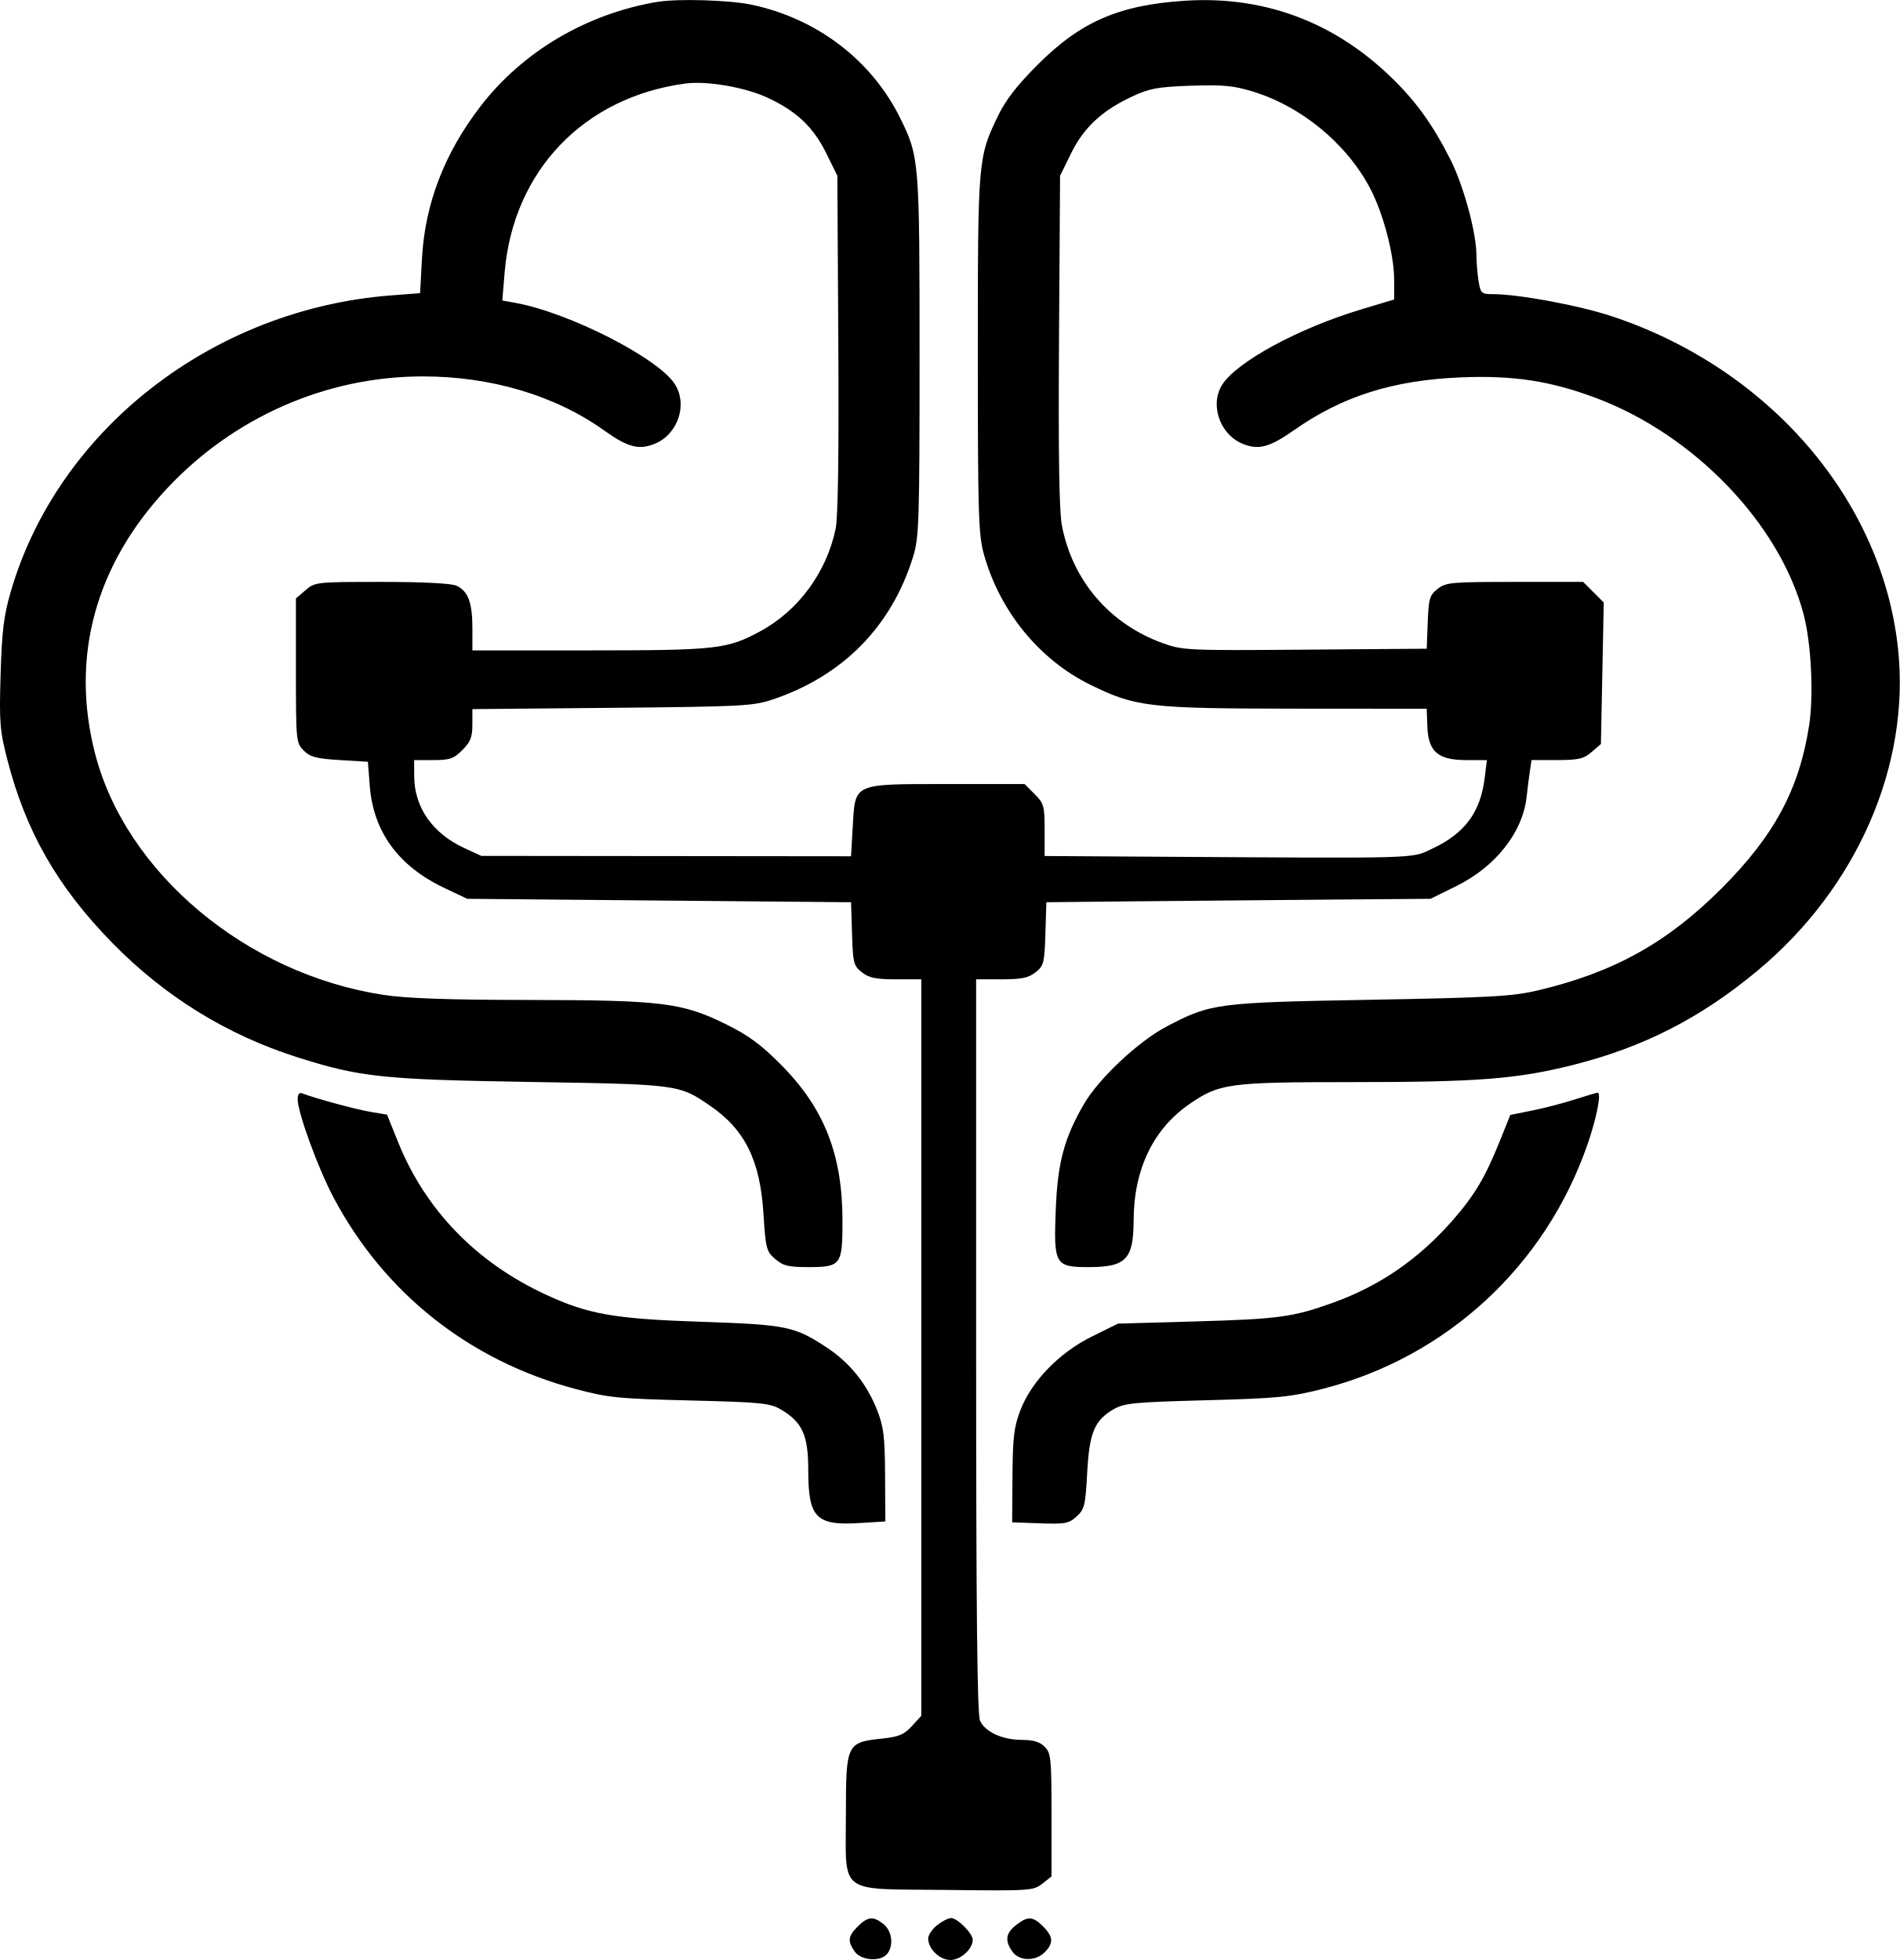
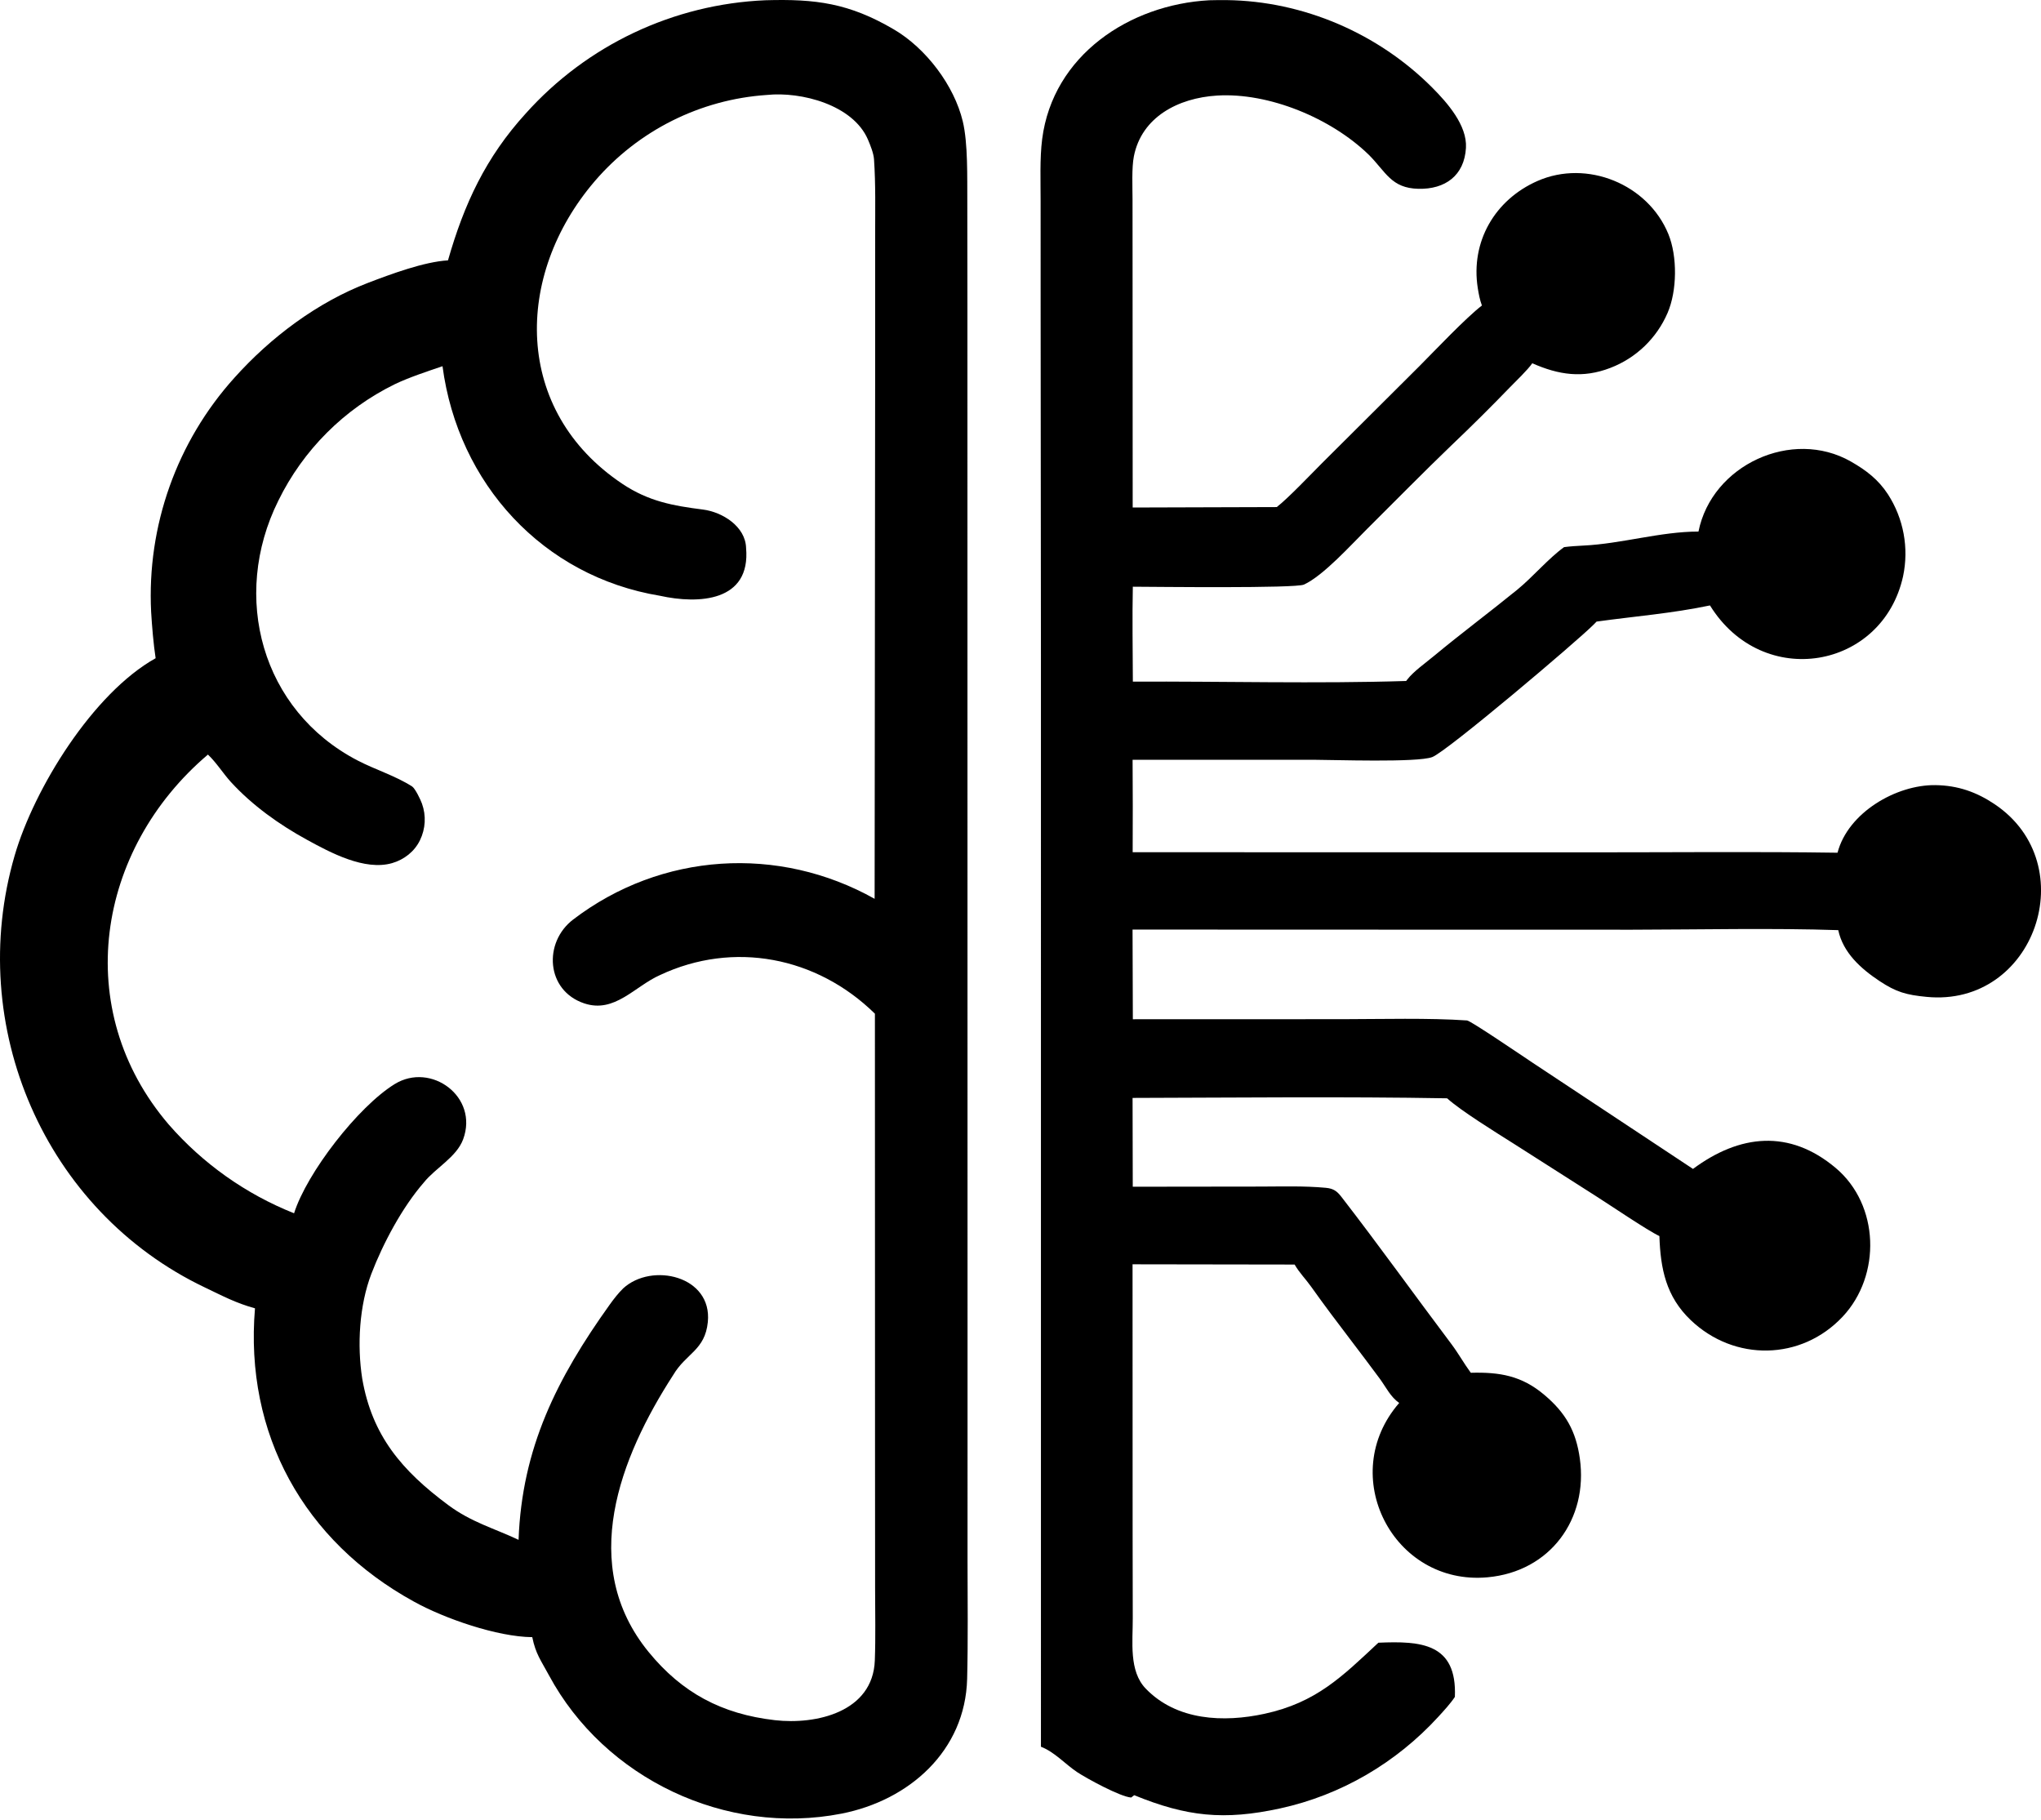
- <svg xmlns="http://www.w3.org/2000/svg" id="svg" version="1.1" viewBox="0 0 290.736 300" width="290.736" height="300">
-   <g id="svg" fill="currentColor" fill-rule="evenodd" stroke="none" stroke-width="1" stroke-linecap="butt" stroke-linejoin="miter" stroke-miterlimit="10" stroke-dasharray="" stroke-dashoffset="0" font-family="none" font-weight="none" font-size="none" text-anchor="none" style="mix-blend-mode: normal">
-     <path d="M100.612,0.282c-10.843,1.823 -20.62,7.594 -27.077,15.985c-5.524,7.179 -8.502,14.923 -8.96,23.302l-0.289,5.303l-4.422,0.34c-27.355,2.103 -51.055,20.588 -58.241,45.426c-1.043,3.605 -1.336,6.011 -1.53,12.585c-0.219,7.4 -0.125,8.578 1.055,13.149c2.829,10.959 7.655,19.373 16.023,27.933c8.039,8.223 17.546,14.098 28.38,17.536c9.563,3.035 13.028,3.401 35.658,3.765c22.628,0.363 22.709,0.374 27.483,3.659c5.318,3.659 7.627,8.336 8.142,16.493c0.338,5.367 0.447,5.785 1.799,6.948c1.211,1.041 2.012,1.238 5.043,1.238c5.022,0 5.252,-0.309 5.252,-7.033c0,-10.195 -2.779,-17.26 -9.421,-23.956c-3.044,-3.068 -4.974,-4.488 -8.409,-6.183c-6.71,-3.311 -9.788,-3.691 -30.152,-3.716c-12.392,-0.015 -18.719,-0.238 -22.287,-0.782c-20.935,-3.199 -39.392,-18.647 -44.106,-36.913c-3.816,-14.789 0.027,-28.906 11.069,-40.663c10.218,-10.879 24.311,-17.055 38.985,-17.084c10.502,-0.021 20.374,2.917 27.893,8.302c3.58,2.564 5.309,3.007 7.753,1.986c3.493,-1.459 4.999,-5.955 3.04,-9.077c-2.499,-3.983 -16.151,-10.959 -24.386,-12.461l-2.039,-0.372l0.355,-4.258c1.297,-15.551 12.095,-26.859 27.642,-28.946c3.269,-0.439 9.019,0.536 12.489,2.119c4.444,2.027 7.104,4.518 9.056,8.482l1.73,3.514l0.15,25.663c0.099,16.765 -0.044,26.599 -0.41,28.363c-1.38,6.649 -5.686,12.519 -11.495,15.672c-5.103,2.769 -6.625,2.941 -26.132,2.948l-17.96,0.006v-3.384c0,-3.941 -0.663,-5.711 -2.442,-6.522c-0.797,-0.363 -5.112,-0.582 -11.45,-0.582c-9.996,0 -10.197,0.022 -11.643,1.265l-1.471,1.266v11.043c0,10.786 0.028,11.07 1.192,12.237c0.99,0.992 1.924,1.239 5.506,1.457l4.314,0.262l0.289,3.716c0.547,7.015 4.395,12.275 11.415,15.6l3.503,1.66l29.366,0.262l29.366,0.262l0.15,4.828c0.14,4.487 0.246,4.904 1.513,5.899c1.092,0.859 2.129,1.072 5.224,1.072h3.862v56.363v56.363l-1.442,1.578c-1.192,1.304 -1.988,1.636 -4.588,1.912c-5.39,0.572 -5.506,0.814 -5.506,11.506c0,12.567 -1.452,11.463 15.321,11.659c12.894,0.15 13.361,0.121 14.73,-0.956l1.413,-1.111v-9.401c0,-8.702 -0.078,-9.479 -1.049,-10.45c-0.745,-0.745 -1.748,-1.049 -3.46,-1.049c-2.993,0 -5.645,-1.21 -6.43,-2.934c-0.435,-0.954 -0.597,-16.572 -0.597,-57.395v-56.085h3.862c3.095,0 4.133,-0.213 5.224,-1.072c1.266,-0.996 1.373,-1.412 1.513,-5.899l0.15,-4.828l12.323,-0.128c6.778,-0.071 20.005,-0.189 29.395,-0.262l17.072,-0.134l4.001,-1.978c5.975,-2.954 10.124,-8.239 10.702,-13.632c0.131,-1.221 0.354,-2.986 0.497,-3.924l0.259,-1.704h3.88c3.313,0 4.089,-0.179 5.307,-1.228l1.427,-1.228l0.217,-10.831l0.217,-10.831l-1.575,-1.575l-1.575,-1.575h-10.457c-9.732,0 -10.552,0.074 -11.818,1.07c-1.223,0.962 -1.375,1.477 -1.513,5.113l-0.153,4.043l-18.616,0.145c-17.957,0.14 -18.727,0.105 -21.762,-0.989c-8.147,-2.937 -13.845,-9.585 -15.456,-18.034c-0.413,-2.169 -0.55,-10.971 -0.438,-28.329l0.162,-25.183l1.707,-3.467c1.948,-3.957 4.74,-6.538 9.419,-8.708c2.587,-1.2 3.896,-1.436 8.915,-1.608c4.861,-0.167 6.501,-0.013 9.439,0.886c7.431,2.274 14.28,7.899 17.912,14.713c2.05,3.846 3.736,10.242 3.736,14.172v2.949l-4.992,1.5c-9.636,2.895 -19.119,8.036 -21.34,11.57c-1.908,3.036 -0.355,7.553 3.091,8.993c2.445,1.022 4.154,0.582 7.862,-2.024c7.455,-5.239 15.172,-7.686 25.604,-8.118c8.013,-0.332 13.717,0.542 20.713,3.174c15.031,5.655 28.101,19.298 31.723,33.115c1.173,4.475 1.559,12.381 0.832,17.031c-1.53,9.773 -5.337,16.847 -13.413,24.922c-8.302,8.301 -16.452,12.829 -28.023,15.572c-3.943,0.934 -7.083,1.112 -25.729,1.452c-23.574,0.429 -24.355,0.532 -31.153,4.093c-4.294,2.25 -10.382,7.959 -12.641,11.855c-3.045,5.253 -4.037,8.969 -4.324,16.2c-0.332,8.361 -0.1,8.771 4.972,8.771c5.788,0 6.924,-1.17 6.947,-7.155c0.03,-7.828 3.005,-14.005 8.587,-17.834c4.566,-3.133 6.015,-3.327 24.768,-3.327c19.236,0 25.259,-0.464 33.783,-2.6c10.888,-2.73 19.632,-7.198 28.407,-14.517c15.193,-12.672 23.349,-31.431 21.428,-49.281c-2.449,-22.747 -19.719,-42.813 -43.72,-50.801c-5.055,-1.682 -14.33,-3.41 -18.305,-3.41c-1.708,0 -1.853,-0.132 -2.156,-1.966c-0.179,-1.081 -0.329,-2.91 -0.335,-4.064c-0.016,-3.442 -2.004,-10.702 -4.009,-14.637c-2.854,-5.6 -5.456,-9.148 -9.521,-12.983c-8.679,-8.188 -19.241,-12.018 -31.045,-11.259c-10.107,0.65 -15.962,3.188 -22.549,9.775c-3.184,3.184 -4.926,5.431 -6.097,7.866c-3.052,6.347 -3.08,6.678 -3.08,36.445c0,24.422 0.096,27.617 0.923,30.612c2.401,8.689 8.453,16.132 16.236,19.969c6.991,3.446 8.943,3.674 31.609,3.689l19.927,0.014l0.102,2.749c0.142,3.834 1.632,5.109 5.976,5.109h3.135l-0.344,2.753c-0.659,5.275 -3.048,8.48 -8.079,10.834c-3.23,1.512 -1.233,1.455 -42.348,1.2l-16.912,-0.105v-3.973c0,-3.692 -0.109,-4.082 -1.533,-5.506l-1.533,-1.533h-11.781c-14.596,0 -14.129,-0.21 -14.519,6.527l-0.262,4.525l-28.289,-0.029l-28.289,-0.028l-2.65,-1.224c-4.818,-2.226 -7.598,-6.221 -7.62,-10.95l-0.012,-2.491h2.925c2.533,0 3.13,-0.205 4.457,-1.533c1.242,-1.242 1.533,-1.983 1.533,-3.901v-2.368l21.369,-0.197c19.854,-0.183 21.596,-0.273 24.571,-1.272c10.789,-3.624 18.243,-11.217 21.528,-21.93c0.885,-2.885 0.965,-5.436 0.965,-30.677c0,-29.807 -0.051,-30.45 -2.907,-36.276c-4.379,-8.934 -12.735,-15.335 -22.803,-17.468c-3.371,-0.714 -11.305,-0.95 -14.405,-0.429M45.552,168.245c0,2.031 3.129,10.604 5.5,15.069c7.784,14.656 20.783,24.947 36.975,29.274c5.029,1.343 6.55,1.497 17.567,1.769c10.907,0.27 12.236,0.401 13.895,1.375c3.284,1.929 4.197,3.931 4.197,9.201c0,7.411 1.164,8.609 7.948,8.181l3.851,-0.242l-0.039,-7.011c-0.033,-5.93 -0.218,-7.468 -1.198,-9.975c-1.573,-4.021 -4.158,-7.262 -7.631,-9.568c-4.99,-3.312 -6.19,-3.562 -19.186,-3.998c-13.447,-0.451 -17.389,-1.14 -23.95,-4.186c-10.622,-4.93 -18.379,-12.95 -22.559,-23.323l-1.694,-4.205l-2.511,-0.419c-2.208,-0.368 -8.422,-2.05 -10.444,-2.825c-0.476,-0.183 -0.719,0.116 -0.719,0.883M240.967,168.294c-1.686,0.545 -4.589,1.298 -6.452,1.675l-3.386,0.684l-1.686,4.182c-2.19,5.431 -3.836,8.181 -7.174,11.988c-5.203,5.931 -11.152,10.016 -18.351,12.6c-6.061,2.176 -8.288,2.476 -21.003,2.837l-11.827,0.336l-3.981,1.968c-4.994,2.468 -9.232,6.828 -10.943,11.254c-0.992,2.568 -1.18,4.12 -1.224,10.113l-0.052,7.079l4.273,0.152c3.835,0.136 4.409,0.028 5.595,-1.049c1.204,-1.094 1.347,-1.683 1.614,-6.636c0.331,-6.173 1.101,-8.046 4.006,-9.753c1.637,-0.961 3.041,-1.1 14.14,-1.397c10.95,-0.294 12.934,-0.486 17.807,-1.723c19.052,-4.838 34.237,-18.872 40.665,-37.583c1.384,-4.029 2.113,-7.844 1.485,-7.769c-0.242,0.029 -1.819,0.498 -3.506,1.043M131.266,294.864c-1.5,1.5 -1.591,2.241 -0.471,3.84c0.966,1.38 3.934,1.606 4.953,0.378c1.037,-1.25 0.781,-3.503 -0.519,-4.555c-1.568,-1.27 -2.429,-1.197 -3.964,0.338M143.421,294.663c-0.76,0.597 -1.382,1.515 -1.382,2.039c0,1.595 1.76,3.297 3.409,3.297c1.56,0 3.409,-1.68 3.409,-3.097c0,-0.969 -2.349,-3.327 -3.314,-3.327c-0.407,0 -1.361,0.489 -2.121,1.087M155.482,294.663c-1.578,1.241 -1.736,2.369 -0.565,4.04c1.039,1.484 3.527,1.542 4.952,0.117c1.384,-1.384 1.323,-2.395 -0.239,-3.957c-1.57,-1.571 -2.358,-1.609 -4.148,-0.2" />
-   </g>
+ <svg xmlns="http://www.w3.org/2000/svg" width="543" height="484" viewBox="0 0 543 484" fill="currentColor">
+   <path d="M203.621 0.068C216.984 -0.325 225.907 0.827 237.844 7.845C246.351 12.846 253.844 22.701 256.143 32.283C257.544 38.124 257.305 47.22 257.347 53.504L257.378 82.369L257.39 177.925L257.411 357.645L257.409 415.234C257.417 425.672 257.564 436.164 257.304 446.577C256.825 465.741 241.877 478.923 223.866 482.448C193.187 488.454 160.849 473.169 146.032 445.616C143.916 441.685 142.516 439.977 141.608 435.501C132.318 435.42 118.28 430.571 110.109 426.036C80.885 409.993 65.026 381.496 67.838 348.028C62.663 346.594 59.247 344.736 54.556 342.503C11.758 322.121 -9.272 272.839 3.897 227.591C9.097 209.722 24.718 184.411 41.405 175.093C40.838 171.408 40.427 166.501 40.208 162.764C39.061 139.891 47.03 117.495 62.367 100.488C71.968 89.764 84.436 80.386 97.953 75.224C103.997 72.916 112.832 69.629 119.186 69.258C123.486 54.22 129.234 41.86 139.867 30.19C156.191 11.967 179.179 1.106 203.621 0.068ZM230.908 37.117C226.937 27.884 213.148 24.309 204.03 25.258C186.315 26.447 169.819 34.703 158.251 48.173C136.7 73.308 136.51 109.303 165.584 128.711C172.561 133.369 179.023 134.53 187.008 135.545C192.26 136.213 198.334 140.081 198.493 145.756C199.762 160.101 185.843 160.752 175.58 158.481C144.46 153.34 121.873 128.692 117.728 97.415C113.703 98.789 108.86 100.372 105.045 102.199C91.556 108.802 80.649 119.707 74.043 133.195C61.367 158.705 69.568 188.983 95.097 202.274C99.89 204.769 105.199 206.361 109.657 209.22C110.46 209.76 111.878 212.682 112.263 213.772C113.409 216.954 113.219 220.464 111.736 223.504C110.279 226.519 107.514 228.68 104.31 229.602C97.002 231.705 87.888 226.795 81.696 223.406C74.247 219.329 67.137 214.252 61.407 208C59.299 205.661 57.59 202.882 55.321 200.723C25.568 225.975 18.781 268.618 44.883 299.125C53.965 309.539 65.399 317.635 78.236 322.745C81.616 312.018 95.245 294.391 105.008 288.375C114.654 282.432 127.43 291.754 123.208 303.088C121.442 307.825 115.865 310.687 112.772 314.543C107.04 321.125 101.923 330.703 98.799 338.852C95.578 347.256 94.98 357.875 96.368 366.724C98.982 381.893 106.891 391.184 119.241 400.357C125.42 404.948 131.421 406.522 137.963 409.614C138.847 385.228 148.14 366.708 162.193 347.073C163.28 345.555 164.461 344.03 165.803 342.714C173.436 335.716 189.528 339.408 188.317 351.666C187.569 359.203 182.509 359.993 179.111 365.756C164.86 387.787 153.749 416.416 172.555 439.436C181.449 450.322 192.02 455.956 206.133 457.582C217.145 458.848 232.229 455.421 232.742 441.71C232.977 435.461 232.819 428.97 232.818 422.69L232.798 385.206L232.767 269.654C217.274 254.452 195.121 250.209 175.596 259.374C168.824 262.379 163.536 269.62 155.431 266.907C145.229 263.492 144.511 250.694 152.481 244.608C175.921 226.705 207.154 224.77 232.69 239.095L232.828 101.484L232.831 62.542C232.833 55.83 232.984 49.047 232.526 42.355C232.417 40.767 231.544 38.596 230.908 37.117Z" fill="currentColor" />
+   <path d="M321.727 0.069C323.267 0.028 324.803 0.014 326.343 0.027C346.753 0.282 366.666 8.874 381.06 23.323C385.032 27.31 390.357 33.333 390.012 39.32C389.586 46.728 384.463 50.383 377.365 50.224C370.103 50.061 368.715 45.715 364.159 41.17C354.14 31.436 337.575 24.565 323.777 25.422C313.438 26.064 303.731 31.134 301.666 41.572C301.056 44.648 301.302 49.747 301.305 52.947L301.317 70.595L301.348 135.003L339.677 134.887C342.812 132.437 348.703 126.216 351.73 123.191L377.735 97.287C381.692 93.311 390.028 84.501 394.258 81.271C393.704 79.799 393.402 78.186 393.157 76.633C391.213 64.31 397.685 53.144 409.029 48.148C422.217 42.34 438.44 48.987 443.868 62.278C446.291 68.215 446.197 77.363 443.647 83.25C440.754 89.972 435.271 95.242 428.437 97.861C421.078 100.708 414.655 99.728 407.66 96.631C406.444 98.394 403.256 101.443 401.651 103.087C396.615 108.3 391.468 113.406 386.214 118.401C378.609 125.703 371.225 133.249 363.742 140.671C359.437 144.938 352.106 153.108 346.915 155.503C344.666 156.541 307.513 156.095 301.383 156.071C301.211 164.326 301.367 173.032 301.392 181.32C325.177 181.212 350.498 181.897 374.099 181.148L374.426 180.73C376.062 178.604 379.372 176.263 381.605 174.408C388.824 168.418 396.413 162.774 403.682 156.85C407.747 153.536 411.956 148.535 416.117 145.543C417.669 145.334 419.638 145.203 421.218 145.13C431.361 144.656 441.774 141.401 451.874 141.4C455.423 123.677 476.763 113.842 492.423 122.773C496.47 125.081 499.714 127.56 502.277 131.482C506.442 137.93 507.891 145.761 506.311 153.273C500.89 178.029 468.996 183.75 454.931 161.052C444.67 163.198 435.009 163.924 424.767 165.348C424.528 165.597 424.288 165.844 424.042 166.089C419.582 170.586 384.902 199.931 381.045 201.389C377.033 202.906 354.678 202.109 349.263 202.105L301.323 202.114C301.379 210.308 301.386 218.503 301.342 226.697L423 226.733C444.826 226.741 467.083 226.51 488.868 226.833C491.652 216.139 504.523 208.711 514.905 208.851C520.933 208.933 525.891 210.713 530.69 213.94C554.444 229.911 541.368 267.999 512.554 265.178C507.145 264.655 504.473 263.903 500.047 260.973C495.014 257.635 490.352 253.42 489.058 247.427C471.796 246.84 451.715 247.286 434.275 247.312L340.113 247.291L301.311 247.27L301.389 271.131L357.272 271.113C367.384 271.1 380.227 270.752 390.301 271.452C391.265 271.52 405.446 281.169 407.617 282.612L450.415 310.945C462.8 301.76 476.035 300.292 488.386 310.696C500.047 320.519 500.529 339.262 490.243 350.232C479.229 361.98 461.404 362.242 449.796 351.147C443.236 344.883 441.765 337.498 441.476 328.808C438.282 327.309 428.089 320.388 424.568 318.161L402.656 304.192C398.198 301.374 388.584 295.436 385.001 292.161C357.512 291.679 328.869 291.99 301.317 292.058L301.367 315.682L335.236 315.641C341.036 315.632 346.959 315.433 352.725 315.968C354.728 316.164 355.664 316.808 356.881 318.379C366.855 331.265 376.345 344.525 386.146 357.542C388.006 360.018 389.483 362.705 391.3 365.169C399.023 364.966 404.82 365.962 410.805 371.001C416.584 375.853 419.296 380.73 420.313 388.024C422.546 404.03 412.497 418.055 395.744 419.579C370.653 421.859 355.509 392.466 372.249 373.2C369.947 371.592 368.771 369.06 367.114 366.783C364.538 363.309 361.941 359.853 359.316 356.413C355.755 351.738 352.243 347.088 348.84 342.295C347.347 340.192 345.739 338.643 344.43 336.382L301.311 336.316L301.33 408.823L301.367 430.432C301.395 436.699 300.291 444.491 304.816 449.187C313.049 457.738 325.572 458.239 336.43 455.884C350.187 452.901 357.095 445.962 366.712 436.979C377.969 436.5 387.67 437.054 387.063 451.396C385.881 453.181 384.118 455.085 382.656 456.683C371.446 468.92 356.815 477.514 340.601 481.05C325.634 484.316 315.675 483.228 301.75 477.539L300.944 478.161C298.039 477.968 289.053 473.057 286.528 471.374C283.436 469.309 280.559 466.04 276.938 464.649L276.935 174.259L276.857 81.842L276.851 53.586C276.861 48.358 276.602 42.125 277.265 36.985C280.126 14.711 300.493 1.209 321.727 0.069Z" fill="currentColor" />
</svg>
